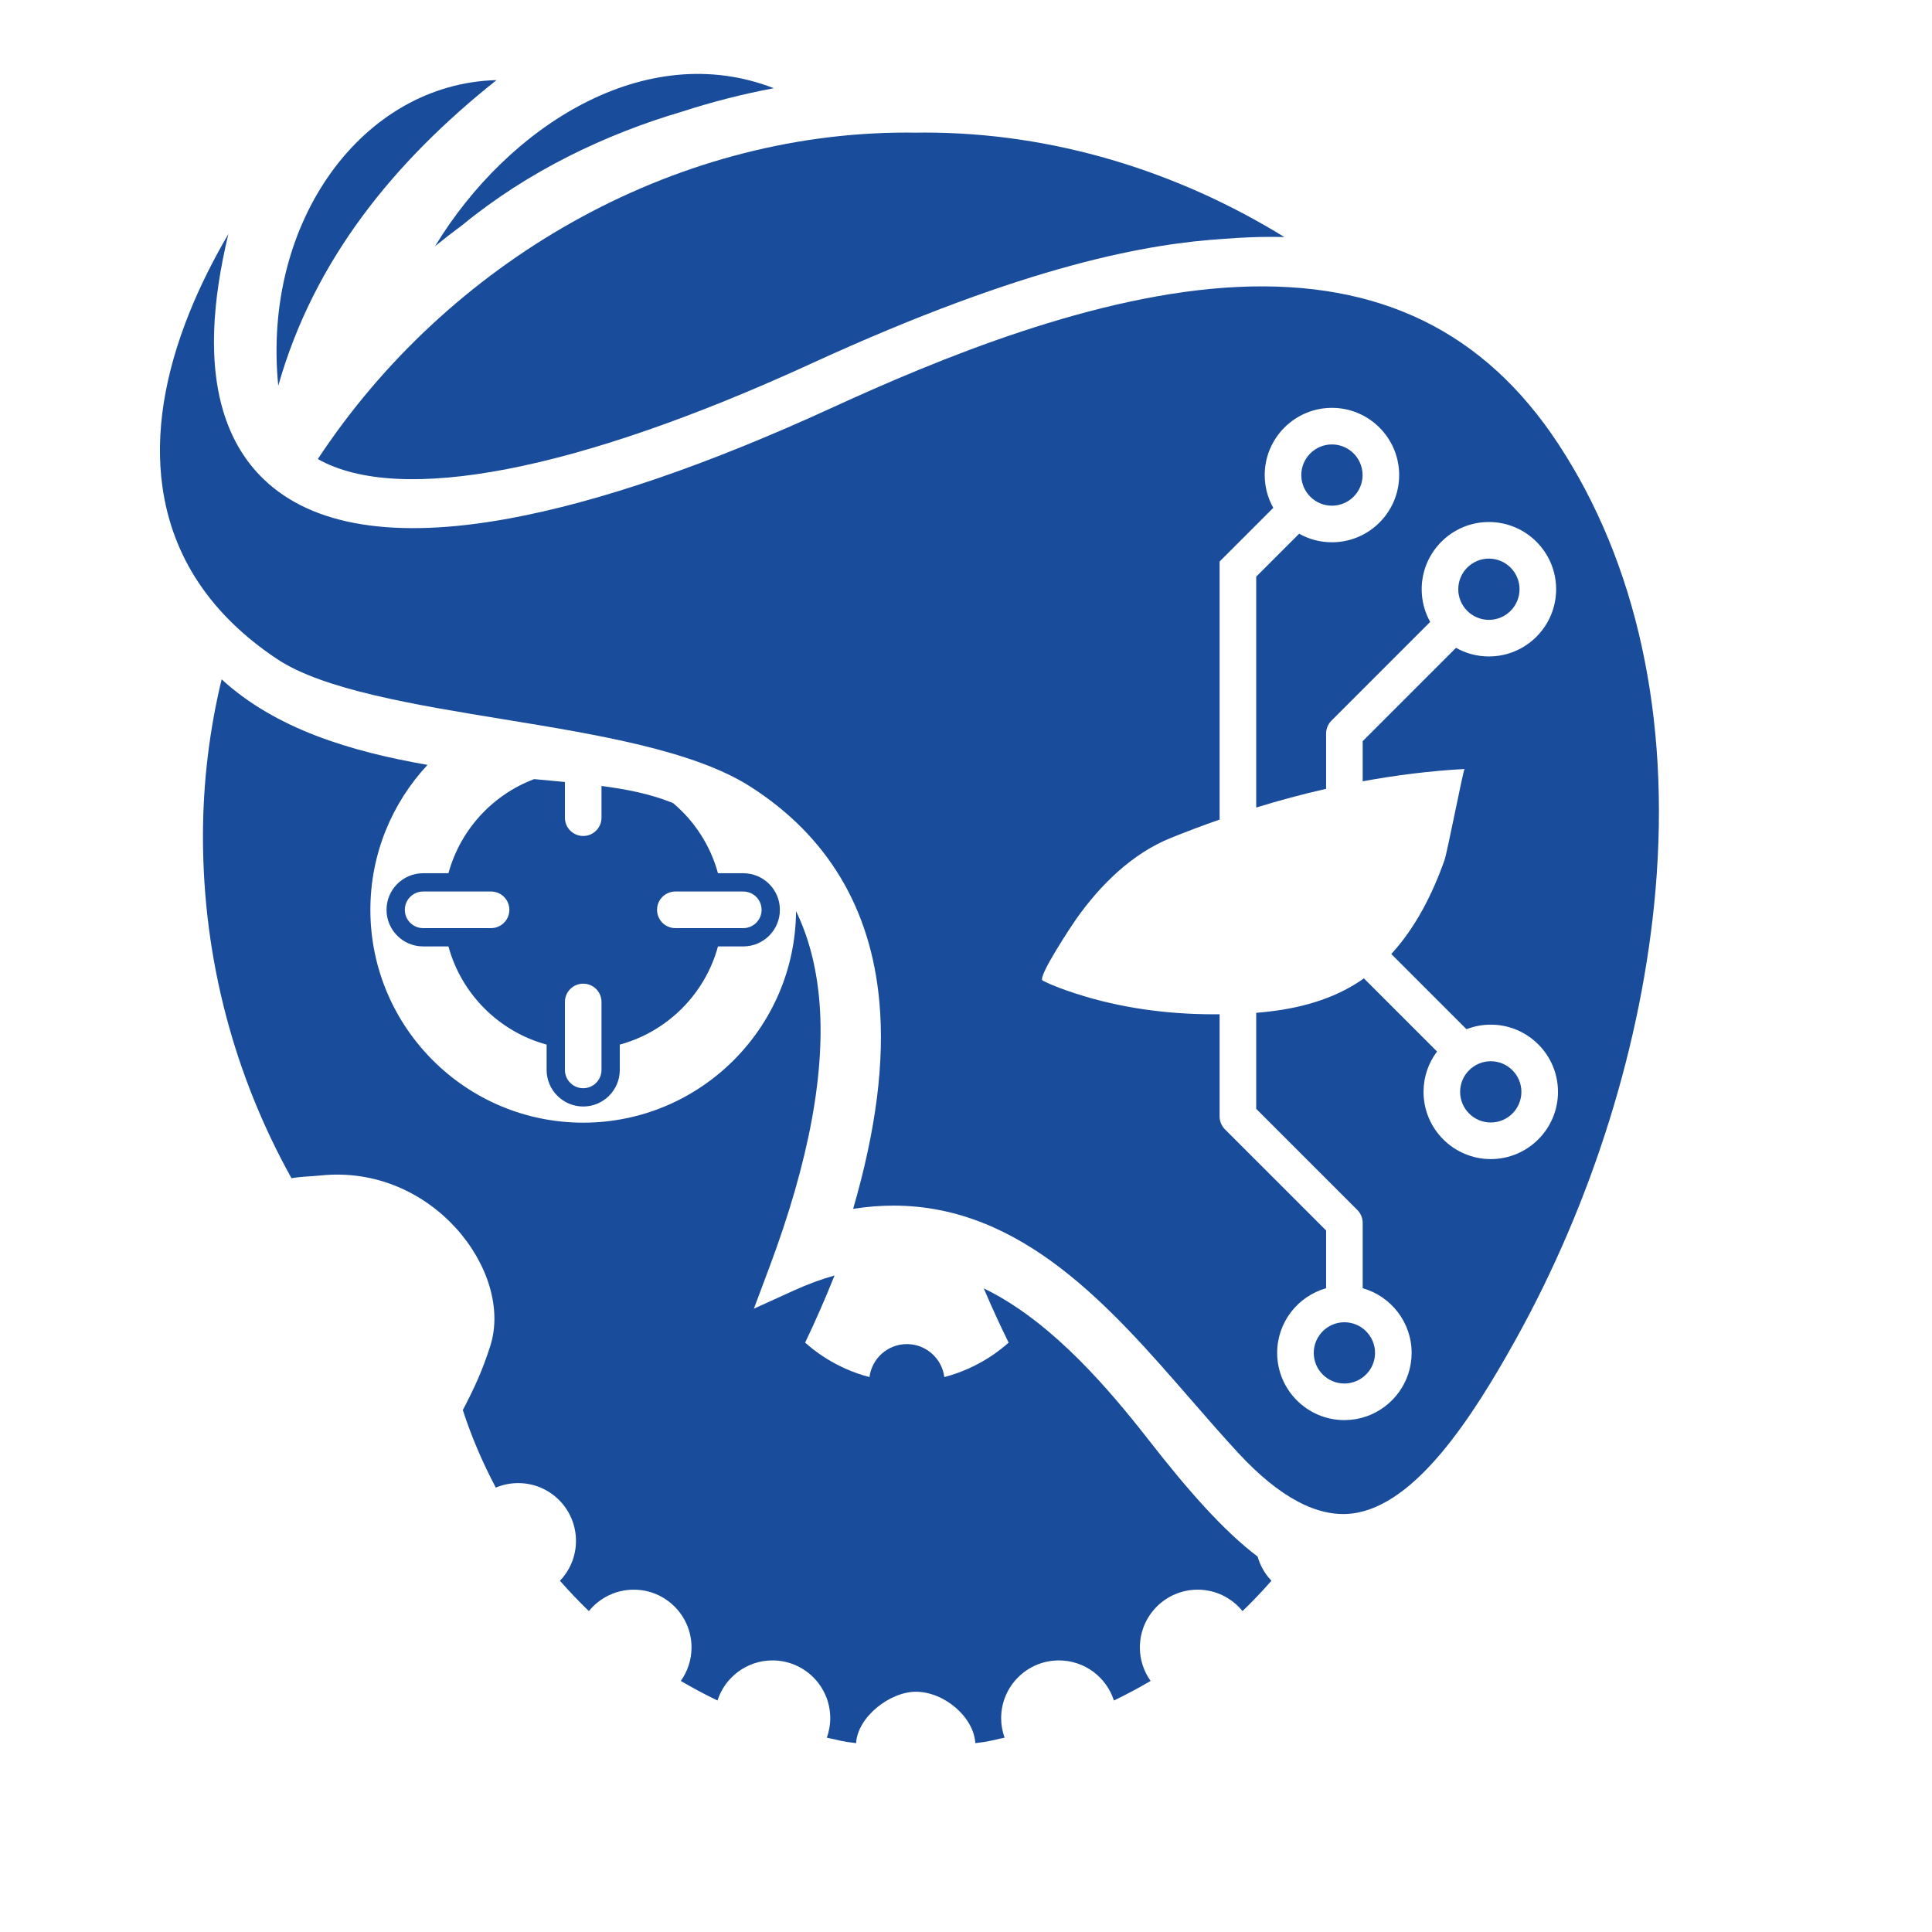
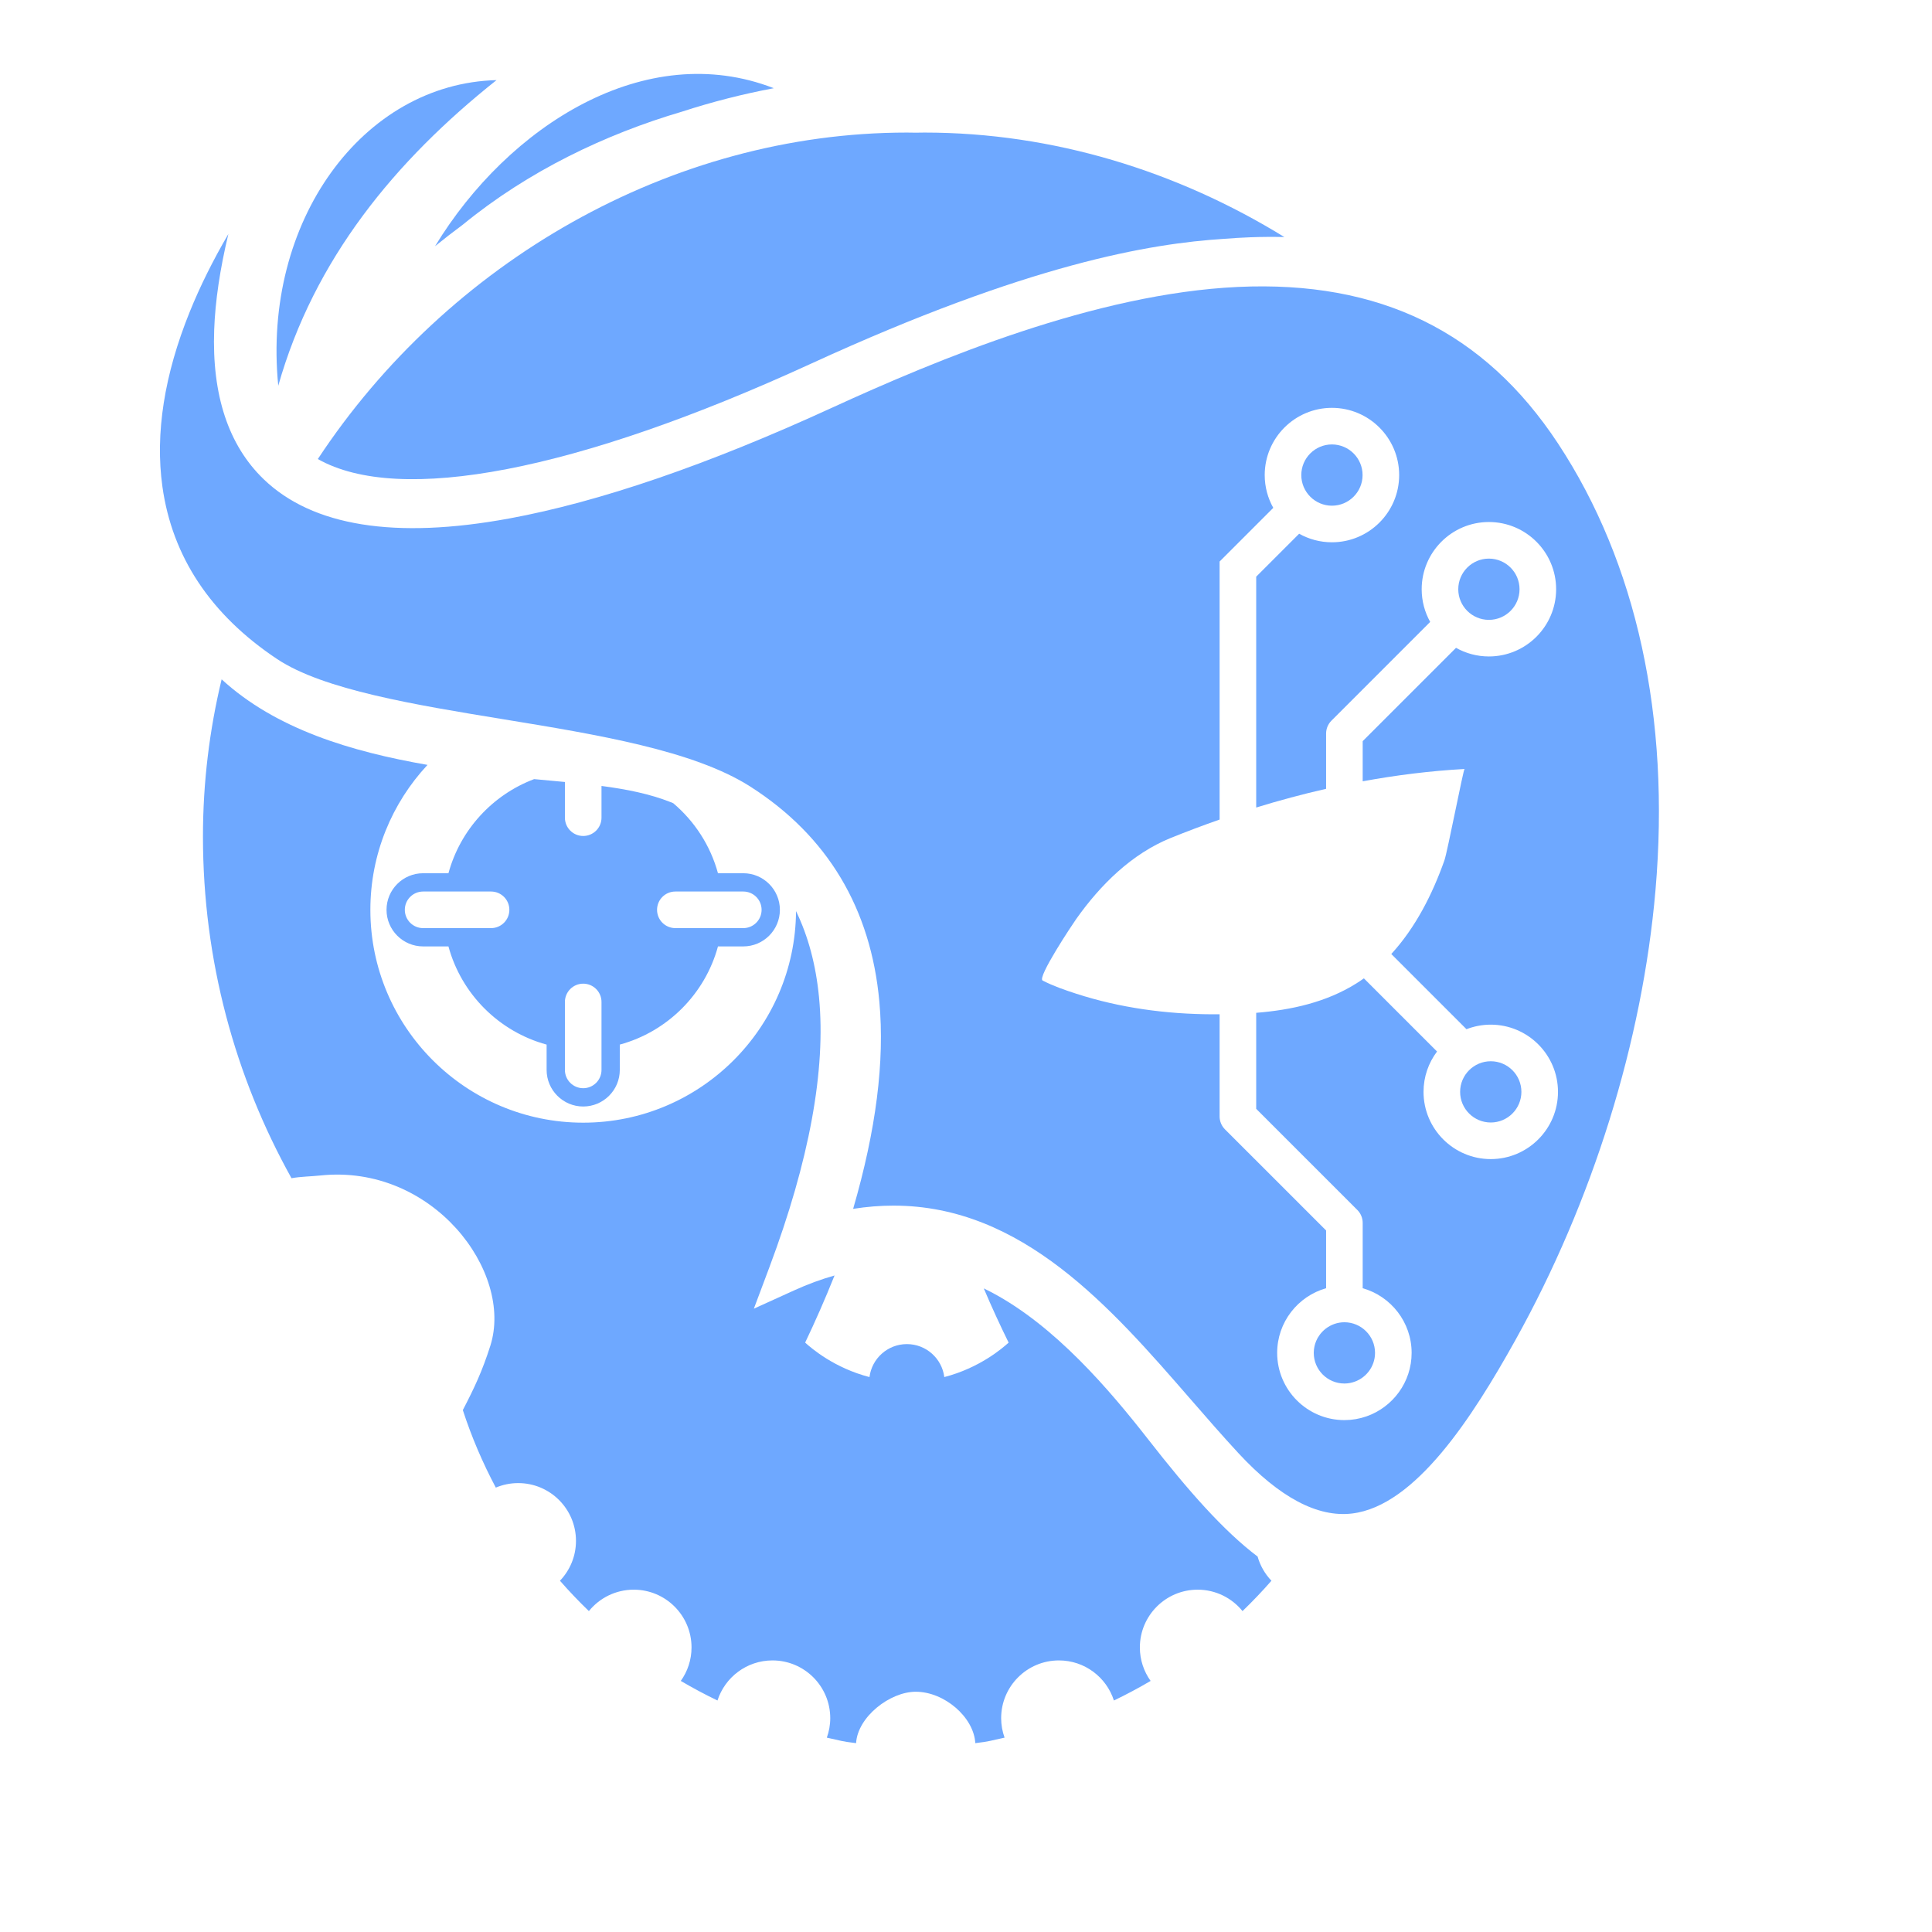
<svg xmlns="http://www.w3.org/2000/svg" viewBox="0 0 1056 1056" height="1056" width="1056" xml:space="preserve" id="svg396" version="1.1">
  <defs id="defs400">
    <clipPath id="clipPath412" clipPathUnits="userSpaceOnUse">
      <path id="path410" d="M 0,792 H 792 V 0 H 0 Z" />
    </clipPath>
  </defs>
  <g transform="matrix(1.333333,0,0,-1.333333,0,1056)" id="g404">
    <g id="g406">
      <g clip-path="url(#clipPath412)" id="g408">
        <g transform="translate(203.5469,759.1592)" id="g414">
-           <path id="path416" style="fill:#194c9b;fill-opacity:1;fill-rule:nonzero;stroke:none" d="M 0,0 C -54.791,-1.417 -96.186,-57.803 -89.477,-125.284 -74.796,-73.448 -41.612,-33.055 0,0" />
+           <path id="path416" style="fill:#6ea8ff;fill-opacity:1;fill-rule:nonzero;stroke:none" d="M 0,0 C -54.791,-1.417 -96.186,-57.803 -89.477,-125.284 -74.796,-73.448 -41.612,-33.055 0,0" />
        </g>
        <g transform="translate(189.7065,699.8818)" id="g418">
-           <path id="path420" style="fill:#194c9b;fill-opacity:1;fill-rule:nonzero;stroke:none" d="M 0,0 C 26.817,21.963 58.396,37.089 89.889,46.356 102.351,50.401 114.9,53.598 127.5,55.961 74.998,76.376 18.744,40.658 -11.36,-8.803 -7.627,-5.777 -3.841,-2.841 0,0" />
+           <path id="path420" style="fill:#6ea8ff;fill-opacity:1;fill-rule:nonzero;stroke:none" d="M 0,0 C 26.817,21.963 58.396,37.089 89.889,46.356 102.351,50.401 114.9,53.598 127.5,55.961 74.998,76.376 18.744,40.658 -11.36,-8.803 -7.627,-5.777 -3.841,-2.841 0,0" />
        </g>
        <g transform="translate(332.5776,642.9644)" id="g422">
-           <path id="path424" style="fill:#194c9b;fill-opacity:1;fill-rule:nonzero;stroke:none" d="m 0,0 c 89.226,40.948 139.007,49.202 169.155,51.123 3.63,0.289 7.225,0.509 10.775,0.643 4.75,0.178 9.407,0.2 13.991,0.099 -44.084,27.149 -95.004,42.827 -147.511,42.827 -1.206,0 -2.405,-0.03 -3.608,-0.045 -1.202,0.015 -2.401,0.045 -3.607,0.045 -96.919,0 -188.445,-53.383 -241.484,-133.835 C -168.853,-58.073 -96.41,-44.244 0,0" />
+           <path id="path424" style="fill:#6ea8ff;fill-opacity:1;fill-rule:nonzero;stroke:none" d="m 0,0 c 89.226,40.948 139.007,49.202 169.155,51.123 3.63,0.289 7.225,0.509 10.775,0.643 4.75,0.178 9.407,0.2 13.991,0.099 -44.084,27.149 -95.004,42.827 -147.511,42.827 -1.206,0 -2.405,-0.03 -3.608,-0.045 -1.202,0.015 -2.401,0.045 -3.607,0.045 -96.919,0 -188.445,-53.383 -241.484,-133.835 C -168.853,-58.073 -96.41,-44.244 0,0" />
        </g>
        <g transform="translate(470.9316,201.6396)" id="g426">
-           <path id="path428" style="fill:#194c9b;fill-opacity:1;fill-rule:nonzero;stroke:none" d="m 0,0 c -16.336,20.937 -38.404,46.732 -64.272,60.498 -1.124,0.598 -2.249,1.16 -3.374,1.707 3.369,-7.934 6.797,-15.353 10.192,-22.232 -2.567,-2.322 -11.9,-10.371 -26.371,-14.127 -0.965,7.62 -7.456,13.516 -15.337,13.516 -7.882,0 -14.374,-5.897 -15.338,-13.518 -14.395,3.729 -23.694,11.708 -26.371,14.129 4.034,8.451 8.1,17.637 12.054,27.521 -5.454,-1.537 -10.982,-3.575 -16.6,-6.127 l -16.479,-7.484 6.355,16.947 c 16.393,43.714 23.24,80.983 20.352,110.773 -1.282,13.214 -4.412,24.944 -9.42,35.258 -0.282,-47.869 -39.306,-86.726 -87.239,-86.726 -48.112,0 -87.255,39.138 -87.255,87.247 0,22.936 8.9,43.829 23.42,59.419 -31.203,5.437 -62.082,14.612 -84.393,35.075 -4.986,-20.716 -7.656,-42.278 -7.656,-64.425 0,-50.852 13.192,-98.603 36.298,-140.087 3.839,0.699 7.797,0.698 11.812,1.12 46.025,4.843 79.358,-39.491 69.69,-69.824 -3.324,-10.431 -6.548,-17.266 -11.27,-26.347 3.594,-11.053 8.152,-21.662 13.522,-31.78 2.821,1.19 5.921,1.85 9.181,1.85 13.076,0 23.681,-10.609 23.681,-23.688 0,-6.344 -2.503,-12.086 -6.565,-16.342 3.776,-4.314 7.731,-8.464 11.856,-12.438 4.342,5.351 10.966,8.778 18.396,8.778 13.079,0 23.684,-10.608 23.684,-23.687 0,-5.119 -1.641,-9.848 -4.402,-13.721 4.89,-2.874 9.898,-5.558 15.041,-8.023 3.066,9.526 11.992,16.43 22.546,16.43 13.076,0 23.681,-10.601 23.681,-23.687 0,-2.805 -0.512,-5.477 -1.402,-7.974 5.949,-1.257 5.861,-1.534 11.995,-2.251 0.625,10.735 13.823,21.05 24.436,21.07 11.66,0.021 23.812,-10.335 24.437,-21.07 6.135,0.717 6.047,0.994 11.995,2.251 -0.89,2.497 -1.402,5.169 -1.402,7.974 0,13.086 10.604,23.687 23.68,23.687 10.555,0 19.481,-6.904 22.547,-16.43 5.143,2.465 10.151,5.149 15.041,8.023 -2.762,3.873 -4.402,8.602 -4.402,13.721 0,13.079 10.605,23.687 23.683,23.687 7.43,0 14.055,-3.427 18.397,-8.778 4.125,3.974 8.08,8.124 11.856,12.438 -2.634,2.759 -4.605,6.145 -5.671,9.913 C 30.559,-37.104 16.152,-20.699 0,0 m -158.725,217.39 c 0,4.142 -3.357,7.5 -7.5,7.5 h -8.885 -18.97 c -4.143,0 -7.5,-3.358 -7.5,-7.5 0,-4.142 3.357,-7.5 7.5,-7.5 h 18.971 8.884 c 4.143,0 7.5,3.358 7.5,7.5 m -65.628,-37.773 c 0,4.143 -3.357,7.5 -7.5,7.5 -4.142,0 -7.5,-3.357 -7.5,-7.5 v -18.974 -8.881 c 0,-4.143 3.358,-7.5 7.5,-7.5 4.143,0 7.5,3.357 7.5,7.5 v 8.88 z m -37.772,37.773 c 0,4.142 -3.357,7.5 -7.5,7.5 h -18.97 -8.885 c -4.143,0 -7.5,-3.358 -7.5,-7.5 0,-4.142 3.357,-7.5 7.5,-7.5 h 8.884 18.971 c 4.143,0 7.5,3.358 7.5,7.5 m 95.9,-15 h -10.383 c -5.307,-19.533 -20.713,-34.94 -40.245,-40.248 v -10.38 c 0,-8.271 -6.729,-15 -15,-15 -8.271,0 -15,6.729 -15,15 v 10.382 c -19.531,5.309 -34.937,20.715 -40.244,40.246 h -10.383 c -8.271,0 -15,6.729 -15,15 0,8.271 6.729,15 15,15 h 10.387 c 4.837,17.788 18.051,32.151 35.127,38.583 4.27,-0.41 8.477,-0.786 12.613,-1.176 v -14.635 c 0,-4.143 3.358,-7.5 7.5,-7.5 4.143,0 7.5,3.357 7.5,7.5 v 13.005 c 10.222,-1.339 19.786,-3.24 28.38,-6.647 0.347,-0.138 0.682,-0.283 1.026,-0.423 8.741,-7.393 15.248,-17.35 18.336,-28.707 h 10.386 c 8.271,0 15,-6.729 15,-15 0,-8.271 -6.729,-15 -15,-15" />
+           <path id="path428" style="fill:#6ea8ff;fill-opacity:1;fill-rule:nonzero;stroke:none" d="m 0,0 c -16.336,20.937 -38.404,46.732 -64.272,60.498 -1.124,0.598 -2.249,1.16 -3.374,1.707 3.369,-7.934 6.797,-15.353 10.192,-22.232 -2.567,-2.322 -11.9,-10.371 -26.371,-14.127 -0.965,7.62 -7.456,13.516 -15.337,13.516 -7.882,0 -14.374,-5.897 -15.338,-13.518 -14.395,3.729 -23.694,11.708 -26.371,14.129 4.034,8.451 8.1,17.637 12.054,27.521 -5.454,-1.537 -10.982,-3.575 -16.6,-6.127 l -16.479,-7.484 6.355,16.947 c 16.393,43.714 23.24,80.983 20.352,110.773 -1.282,13.214 -4.412,24.944 -9.42,35.258 -0.282,-47.869 -39.306,-86.726 -87.239,-86.726 -48.112,0 -87.255,39.138 -87.255,87.247 0,22.936 8.9,43.829 23.42,59.419 -31.203,5.437 -62.082,14.612 -84.393,35.075 -4.986,-20.716 -7.656,-42.278 -7.656,-64.425 0,-50.852 13.192,-98.603 36.298,-140.087 3.839,0.699 7.797,0.698 11.812,1.12 46.025,4.843 79.358,-39.491 69.69,-69.824 -3.324,-10.431 -6.548,-17.266 -11.27,-26.347 3.594,-11.053 8.152,-21.662 13.522,-31.78 2.821,1.19 5.921,1.85 9.181,1.85 13.076,0 23.681,-10.609 23.681,-23.688 0,-6.344 -2.503,-12.086 -6.565,-16.342 3.776,-4.314 7.731,-8.464 11.856,-12.438 4.342,5.351 10.966,8.778 18.396,8.778 13.079,0 23.684,-10.608 23.684,-23.687 0,-5.119 -1.641,-9.848 -4.402,-13.721 4.89,-2.874 9.898,-5.558 15.041,-8.023 3.066,9.526 11.992,16.43 22.546,16.43 13.076,0 23.681,-10.601 23.681,-23.687 0,-2.805 -0.512,-5.477 -1.402,-7.974 5.949,-1.257 5.861,-1.534 11.995,-2.251 0.625,10.735 13.823,21.05 24.436,21.07 11.66,0.021 23.812,-10.335 24.437,-21.07 6.135,0.717 6.047,0.994 11.995,2.251 -0.89,2.497 -1.402,5.169 -1.402,7.974 0,13.086 10.604,23.687 23.68,23.687 10.555,0 19.481,-6.904 22.547,-16.43 5.143,2.465 10.151,5.149 15.041,8.023 -2.762,3.873 -4.402,8.602 -4.402,13.721 0,13.079 10.605,23.687 23.683,23.687 7.43,0 14.055,-3.427 18.397,-8.778 4.125,3.974 8.08,8.124 11.856,12.438 -2.634,2.759 -4.605,6.145 -5.671,9.913 C 30.559,-37.104 16.152,-20.699 0,0 m -158.725,217.39 c 0,4.142 -3.357,7.5 -7.5,7.5 h -8.885 -18.97 c -4.143,0 -7.5,-3.358 -7.5,-7.5 0,-4.142 3.357,-7.5 7.5,-7.5 h 18.971 8.884 c 4.143,0 7.5,3.358 7.5,7.5 m -65.628,-37.773 c 0,4.143 -3.357,7.5 -7.5,7.5 -4.142,0 -7.5,-3.357 -7.5,-7.5 v -18.974 -8.881 c 0,-4.143 3.358,-7.5 7.5,-7.5 4.143,0 7.5,3.357 7.5,7.5 v 8.88 z m -37.772,37.773 c 0,4.142 -3.357,7.5 -7.5,7.5 h -18.97 -8.885 c -4.143,0 -7.5,-3.358 -7.5,-7.5 0,-4.142 3.357,-7.5 7.5,-7.5 h 8.884 18.971 c 4.143,0 7.5,3.358 7.5,7.5 m 95.9,-15 h -10.383 c -5.307,-19.533 -20.713,-34.94 -40.245,-40.248 v -10.38 c 0,-8.271 -6.729,-15 -15,-15 -8.271,0 -15,6.729 -15,15 v 10.382 c -19.531,5.309 -34.937,20.715 -40.244,40.246 h -10.383 c -8.271,0 -15,6.729 -15,15 0,8.271 6.729,15 15,15 h 10.387 c 4.837,17.788 18.051,32.151 35.127,38.583 4.27,-0.41 8.477,-0.786 12.613,-1.176 v -14.635 c 0,-4.143 3.358,-7.5 7.5,-7.5 4.143,0 7.5,3.357 7.5,7.5 v 13.005 c 10.222,-1.339 19.786,-3.24 28.38,-6.647 0.347,-0.138 0.682,-0.283 1.026,-0.423 8.741,-7.393 15.248,-17.35 18.336,-28.707 h 10.386 c 8.271,0 15,-6.729 15,-15 0,-8.271 -6.729,-15 -15,-15" />
        </g>
        <g transform="translate(611.1182,316.8437)" id="g430">
-           <path id="path432" style="fill:#194c9b;fill-opacity:1;fill-rule:nonzero;stroke:none" d="m 0,0 c -15.196,0 -27.559,12.362 -27.559,27.557 0,6.204 2.063,11.934 5.537,16.545 l -29.986,29.985 c -0.999,-0.709 -2.015,-1.399 -3.061,-2.055 C -67.44,64.276 -81.723,61.123 -96.155,59.963 V 20.605 l 41.46,-41.459 c 1.406,-1.407 2.196,-3.314 2.196,-5.303 v -8.692 -18.085 c 11.561,-3.275 20.059,-13.915 20.059,-26.509 0,-12.029 -7.751,-22.275 -18.519,-26.026 -1.38,-0.481 -2.811,-0.852 -4.279,-1.111 -0.067,-0.012 -0.132,-0.024 -0.199,-0.035 -0.686,-0.115 -1.381,-0.204 -2.084,-0.268 -0.109,-0.01 -0.22,-0.016 -0.331,-0.025 -0.71,-0.056 -1.424,-0.092 -2.148,-0.092 -15.196,0 -27.559,12.362 -27.559,27.557 0,12.594 8.498,23.235 20.06,26.51 v 23.669 l -41.46,41.459 c -1.406,1.408 -2.196,3.315 -2.196,5.304 v 41.866 c -1.002,-0.006 -2.004,-0.011 -3.001,-0.007 -18.858,0.07 -37.739,2.608 -55.715,8.418 -4.677,1.518 -9.456,3.155 -13.84,5.426 -2.3,1.243 12.188,22.968 13.745,25.177 9.968,14.099 22.852,26.812 38.779,33.263 6.612,2.677 13.296,5.188 20.032,7.543 v 105.782 l 22.003,22.003 c -2.234,3.979 -3.513,8.561 -3.513,13.439 0,15.195 12.362,27.556 27.559,27.556 15.196,0 27.559,-12.361 27.559,-27.556 0,-15.194 -12.363,-27.555 -27.559,-27.555 -4.878,0 -9.46,1.278 -13.439,3.51 l -17.61,-17.61 v -94.635 c 9.473,2.918 19.037,5.483 28.656,7.669 v 22.647 c 0,1.989 0.79,3.897 2.196,5.303 l 40.472,40.473 c -2.218,3.969 -3.487,8.536 -3.487,13.395 0,15.195 12.362,27.557 27.558,27.557 15.197,0 27.56,-12.362 27.56,-27.557 0,-15.194 -12.363,-27.555 -27.56,-27.555 -4.895,0 -9.493,1.288 -13.481,3.535 L -52.499,171.329 V 154.87 c 13.829,2.54 27.736,4.272 41.628,5.039 0.044,0.004 0.083,0.007 0.128,0.008 -0.464,-0.009 -7.024,-33.979 -8.257,-37.47 -4.892,-13.813 -11.816,-27.512 -21.775,-38.378 L -9.952,53.246 c 3.09,1.2 6.443,1.866 9.952,1.866 15.196,0 27.56,-12.361 27.56,-27.555 C 27.56,12.362 15.196,0 0,0 m 27.559,293.376 v 0 c -30.231,45.881 -73.167,66.864 -131.266,64.152 -58.323,-2.724 -122.952,-29.604 -166.492,-49.585 -50.756,-23.293 -95.254,-38.549 -132.257,-45.346 -46.739,-8.583 -80.588,-3.153 -100.605,16.144 -14.399,13.882 -21.215,34.475 -20.256,61.208 0.421,11.741 2.367,24.863 5.817,39.285 -6.308,-10.783 -11.588,-21.414 -15.814,-31.849 -10.474,-25.864 -14.253,-49.981 -11.232,-71.682 4.009,-28.805 19.827,-52.594 47.016,-70.708 18.929,-12.613 56.504,-18.759 92.842,-24.703 38.313,-6.268 77.931,-12.748 101.161,-27.594 31.628,-20.213 49.425,-49.904 52.897,-88.248 2.212,-24.429 -1.311,-52.316 -10.756,-84.85 5.692,0.901 11.199,1.328 16.54,1.328 52.819,0 89.102,-41.753 121.767,-79.339 6.466,-7.44 13.152,-15.133 19.723,-22.222 16.741,-18.058 32.393,-26.354 46.502,-24.655 26.012,3.131 49.447,39.639 66.957,71.095 31.671,56.896 52.065,122.375 57.422,184.374 6.125,70.872 -7.695,134.22 -39.966,183.195" />
+           <path id="path432" style="fill:#6ea8ff;fill-opacity:1;fill-rule:nonzero;stroke:none" d="m 0,0 c -15.196,0 -27.559,12.362 -27.559,27.557 0,6.204 2.063,11.934 5.537,16.545 l -29.986,29.985 c -0.999,-0.709 -2.015,-1.399 -3.061,-2.055 C -67.44,64.276 -81.723,61.123 -96.155,59.963 V 20.605 l 41.46,-41.459 c 1.406,-1.407 2.196,-3.314 2.196,-5.303 v -8.692 -18.085 c 11.561,-3.275 20.059,-13.915 20.059,-26.509 0,-12.029 -7.751,-22.275 -18.519,-26.026 -1.38,-0.481 -2.811,-0.852 -4.279,-1.111 -0.067,-0.012 -0.132,-0.024 -0.199,-0.035 -0.686,-0.115 -1.381,-0.204 -2.084,-0.268 -0.109,-0.01 -0.22,-0.016 -0.331,-0.025 -0.71,-0.056 -1.424,-0.092 -2.148,-0.092 -15.196,0 -27.559,12.362 -27.559,27.557 0,12.594 8.498,23.235 20.06,26.51 v 23.669 l -41.46,41.459 c -1.406,1.408 -2.196,3.315 -2.196,5.304 v 41.866 c -1.002,-0.006 -2.004,-0.011 -3.001,-0.007 -18.858,0.07 -37.739,2.608 -55.715,8.418 -4.677,1.518 -9.456,3.155 -13.84,5.426 -2.3,1.243 12.188,22.968 13.745,25.177 9.968,14.099 22.852,26.812 38.779,33.263 6.612,2.677 13.296,5.188 20.032,7.543 v 105.782 l 22.003,22.003 c -2.234,3.979 -3.513,8.561 -3.513,13.439 0,15.195 12.362,27.556 27.559,27.556 15.196,0 27.559,-12.361 27.559,-27.556 0,-15.194 -12.363,-27.555 -27.559,-27.555 -4.878,0 -9.46,1.278 -13.439,3.51 l -17.61,-17.61 v -94.635 c 9.473,2.918 19.037,5.483 28.656,7.669 v 22.647 c 0,1.989 0.79,3.897 2.196,5.303 l 40.472,40.473 c -2.218,3.969 -3.487,8.536 -3.487,13.395 0,15.195 12.362,27.557 27.558,27.557 15.197,0 27.56,-12.362 27.56,-27.557 0,-15.194 -12.363,-27.555 -27.56,-27.555 -4.895,0 -9.493,1.288 -13.481,3.535 L -52.499,171.329 V 154.87 c 13.829,2.54 27.736,4.272 41.628,5.039 0.044,0.004 0.083,0.007 0.128,0.008 -0.464,-0.009 -7.024,-33.979 -8.257,-37.47 -4.892,-13.813 -11.816,-27.512 -21.775,-38.378 L -9.952,53.246 c 3.09,1.2 6.443,1.866 9.952,1.866 15.196,0 27.56,-12.361 27.56,-27.555 C 27.56,12.362 15.196,0 0,0 m 27.559,293.376 v 0 c -30.231,45.881 -73.167,66.864 -131.266,64.152 -58.323,-2.724 -122.952,-29.604 -166.492,-49.585 -50.756,-23.293 -95.254,-38.549 -132.257,-45.346 -46.739,-8.583 -80.588,-3.153 -100.605,16.144 -14.399,13.882 -21.215,34.475 -20.256,61.208 0.421,11.741 2.367,24.863 5.817,39.285 -6.308,-10.783 -11.588,-21.414 -15.814,-31.849 -10.474,-25.864 -14.253,-49.981 -11.232,-71.682 4.009,-28.805 19.827,-52.594 47.016,-70.708 18.929,-12.613 56.504,-18.759 92.842,-24.703 38.313,-6.268 77.931,-12.748 101.161,-27.594 31.628,-20.213 49.425,-49.904 52.897,-88.248 2.212,-24.429 -1.311,-52.316 -10.756,-84.85 5.692,0.901 11.199,1.328 16.54,1.328 52.819,0 89.102,-41.753 121.767,-79.339 6.466,-7.44 13.152,-15.133 19.723,-22.222 16.741,-18.058 32.393,-26.354 46.502,-24.655 26.012,3.131 49.447,39.639 66.957,71.095 31.671,56.896 52.065,122.375 57.422,184.374 6.125,70.872 -7.695,134.22 -39.966,183.195" />
        </g>
        <g transform="translate(551.1182,249.9561)" id="g434">
-           <path id="path436" style="fill:#194c9b;fill-opacity:1;fill-rule:nonzero;stroke:none" d="m 0,0 c -2.843,0 -5.46,-0.961 -7.567,-2.559 -0.035,-0.026 -0.07,-0.051 -0.105,-0.078 -0.228,-0.177 -0.449,-0.362 -0.665,-0.554 -0.06,-0.054 -0.12,-0.109 -0.18,-0.164 -0.198,-0.184 -0.391,-0.372 -0.578,-0.567 -0.067,-0.071 -0.132,-0.145 -0.198,-0.218 -0.175,-0.193 -0.349,-0.387 -0.512,-0.591 -0.062,-0.078 -0.119,-0.161 -0.179,-0.24 -0.271,-0.355 -0.523,-0.725 -0.755,-1.109 -0.082,-0.136 -0.17,-0.269 -0.248,-0.407 -0.086,-0.157 -0.161,-0.319 -0.242,-0.479 -0.091,-0.181 -0.183,-0.363 -0.265,-0.551 -0.069,-0.156 -0.13,-0.315 -0.193,-0.474 -0.079,-0.201 -0.155,-0.404 -0.223,-0.609 -0.052,-0.156 -0.101,-0.313 -0.147,-0.471 -0.063,-0.222 -0.121,-0.447 -0.172,-0.673 -0.036,-0.151 -0.071,-0.3 -0.1,-0.452 -0.049,-0.255 -0.085,-0.515 -0.118,-0.775 -0.017,-0.13 -0.038,-0.258 -0.051,-0.389 -0.037,-0.394 -0.061,-0.792 -0.061,-1.196 0,-6.923 5.634,-12.556 12.559,-12.556 0.394,0 0.782,0.022 1.167,0.059 0.224,0.021 0.441,0.057 0.661,0.089 0.142,0.022 0.283,0.039 0.423,0.065 0.293,0.053 0.579,0.121 0.863,0.194 0.049,0.013 0.099,0.024 0.147,0.037 5.347,1.441 9.299,6.317 9.299,12.112 C 12.56,-5.633 6.926,0 0,0" />
+           <path id="path436" style="fill:#6ea8ff;fill-opacity:1;fill-rule:nonzero;stroke:none" d="m 0,0 c -2.843,0 -5.46,-0.961 -7.567,-2.559 -0.035,-0.026 -0.07,-0.051 -0.105,-0.078 -0.228,-0.177 -0.449,-0.362 -0.665,-0.554 -0.06,-0.054 -0.12,-0.109 -0.18,-0.164 -0.198,-0.184 -0.391,-0.372 -0.578,-0.567 -0.067,-0.071 -0.132,-0.145 -0.198,-0.218 -0.175,-0.193 -0.349,-0.387 -0.512,-0.591 -0.062,-0.078 -0.119,-0.161 -0.179,-0.24 -0.271,-0.355 -0.523,-0.725 -0.755,-1.109 -0.082,-0.136 -0.17,-0.269 -0.248,-0.407 -0.086,-0.157 -0.161,-0.319 -0.242,-0.479 -0.091,-0.181 -0.183,-0.363 -0.265,-0.551 -0.069,-0.156 -0.13,-0.315 -0.193,-0.474 -0.079,-0.201 -0.155,-0.404 -0.223,-0.609 -0.052,-0.156 -0.101,-0.313 -0.147,-0.471 -0.063,-0.222 -0.121,-0.447 -0.172,-0.673 -0.036,-0.151 -0.071,-0.3 -0.1,-0.452 -0.049,-0.255 -0.085,-0.515 -0.118,-0.775 -0.017,-0.13 -0.038,-0.258 -0.051,-0.389 -0.037,-0.394 -0.061,-0.792 -0.061,-1.196 0,-6.923 5.634,-12.556 12.559,-12.556 0.394,0 0.782,0.022 1.167,0.059 0.224,0.021 0.441,0.057 0.661,0.089 0.142,0.022 0.283,0.039 0.423,0.065 0.293,0.053 0.579,0.121 0.863,0.194 0.049,0.013 0.099,0.024 0.147,0.037 5.347,1.441 9.299,6.317 9.299,12.112 C 12.56,-5.633 6.926,0 0,0" />
        </g>
        <g transform="translate(558.5713,597.2529)" id="g438">
-           <path id="path440" style="fill:#194c9b;fill-opacity:1;fill-rule:nonzero;stroke:none" d="m 0,0 c 0,6.923 -5.634,12.556 -12.56,12.556 -6.924,0 -12.558,-5.633 -12.558,-12.556 0,-6.923 5.634,-12.556 12.558,-12.556 C -5.634,-12.556 0,-6.923 0,0" />
+           <path id="path440" style="fill:#6ea8ff;fill-opacity:1;fill-rule:nonzero;stroke:none" d="m 0,0 c 0,6.923 -5.634,12.556 -12.56,12.556 -6.924,0 -12.558,-5.633 -12.558,-12.556 0,-6.923 5.634,-12.556 12.558,-12.556 C -5.634,-12.556 0,-6.923 0,0" />
        </g>
        <g transform="translate(611.1182,356.9561)" id="g442">
-           <path id="path444" style="fill:#194c9b;fill-opacity:1;fill-rule:nonzero;stroke:none" d="m 0,0 c -6.925,0 -12.559,-5.633 -12.559,-12.556 0,-6.923 5.634,-12.556 12.559,-12.556 6.926,0 12.56,5.633 12.56,12.556 C 12.56,-5.633 6.926,0 0,0" />
+           <path id="path444" style="fill:#6ea8ff;fill-opacity:1;fill-rule:nonzero;stroke:none" d="m 0,0 c -6.925,0 -12.559,-5.633 -12.559,-12.556 0,-6.923 5.634,-12.556 12.559,-12.556 6.926,0 12.56,5.633 12.56,12.556 C 12.56,-5.633 6.926,0 0,0" />
        </g>
        <g transform="translate(610.3584,537.8945)" id="g446">
-           <path id="path448" style="fill:#194c9b;fill-opacity:1;fill-rule:nonzero;stroke:none" d="m 0,0 c 6.926,0 12.56,5.632 12.56,12.556 0,6.923 -5.634,12.556 -12.56,12.556 -6.925,0 -12.559,-5.633 -12.559,-12.556 C -12.559,5.632 -6.925,0 0,0" />
+           <path id="path448" style="fill:#6ea8ff;fill-opacity:1;fill-rule:nonzero;stroke:none" d="m 0,0 c 6.926,0 12.56,5.632 12.56,12.556 0,6.923 -5.634,12.556 -12.56,12.556 -6.925,0 -12.559,-5.633 -12.559,-12.556 C -12.559,5.632 -6.925,0 0,0" />
        </g>
      </g>
    </g>
  </g>
</svg>
